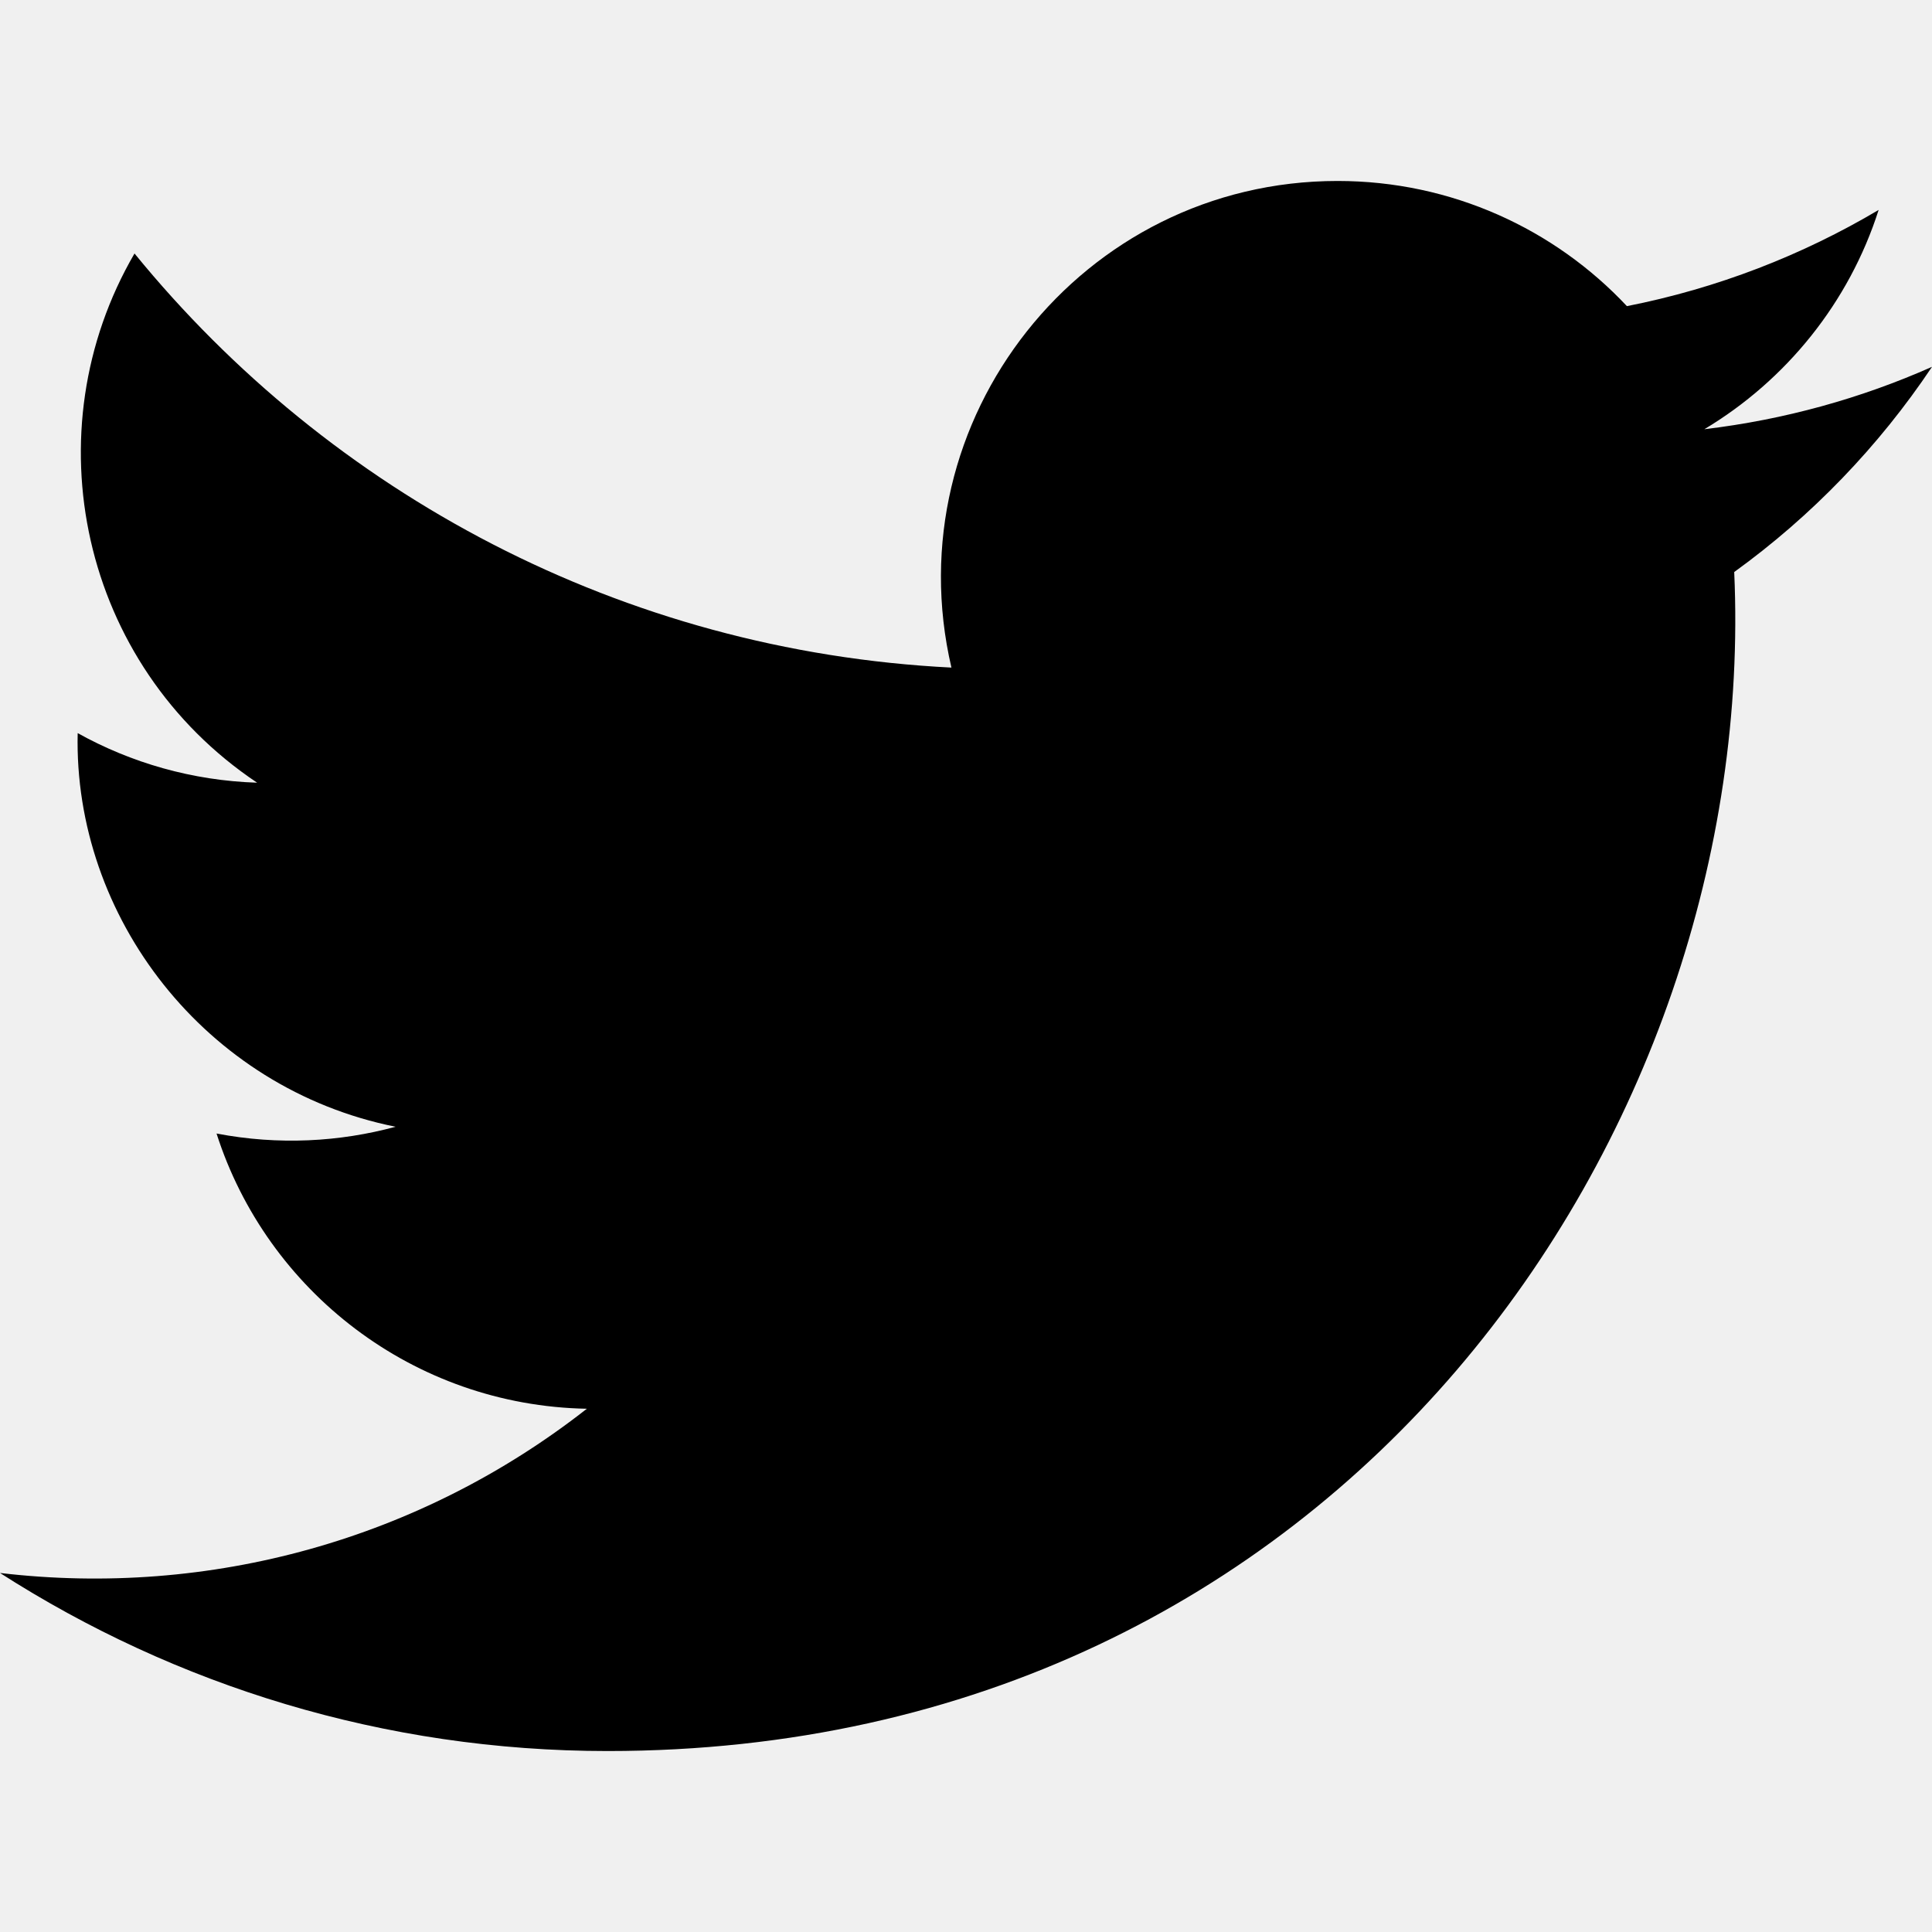
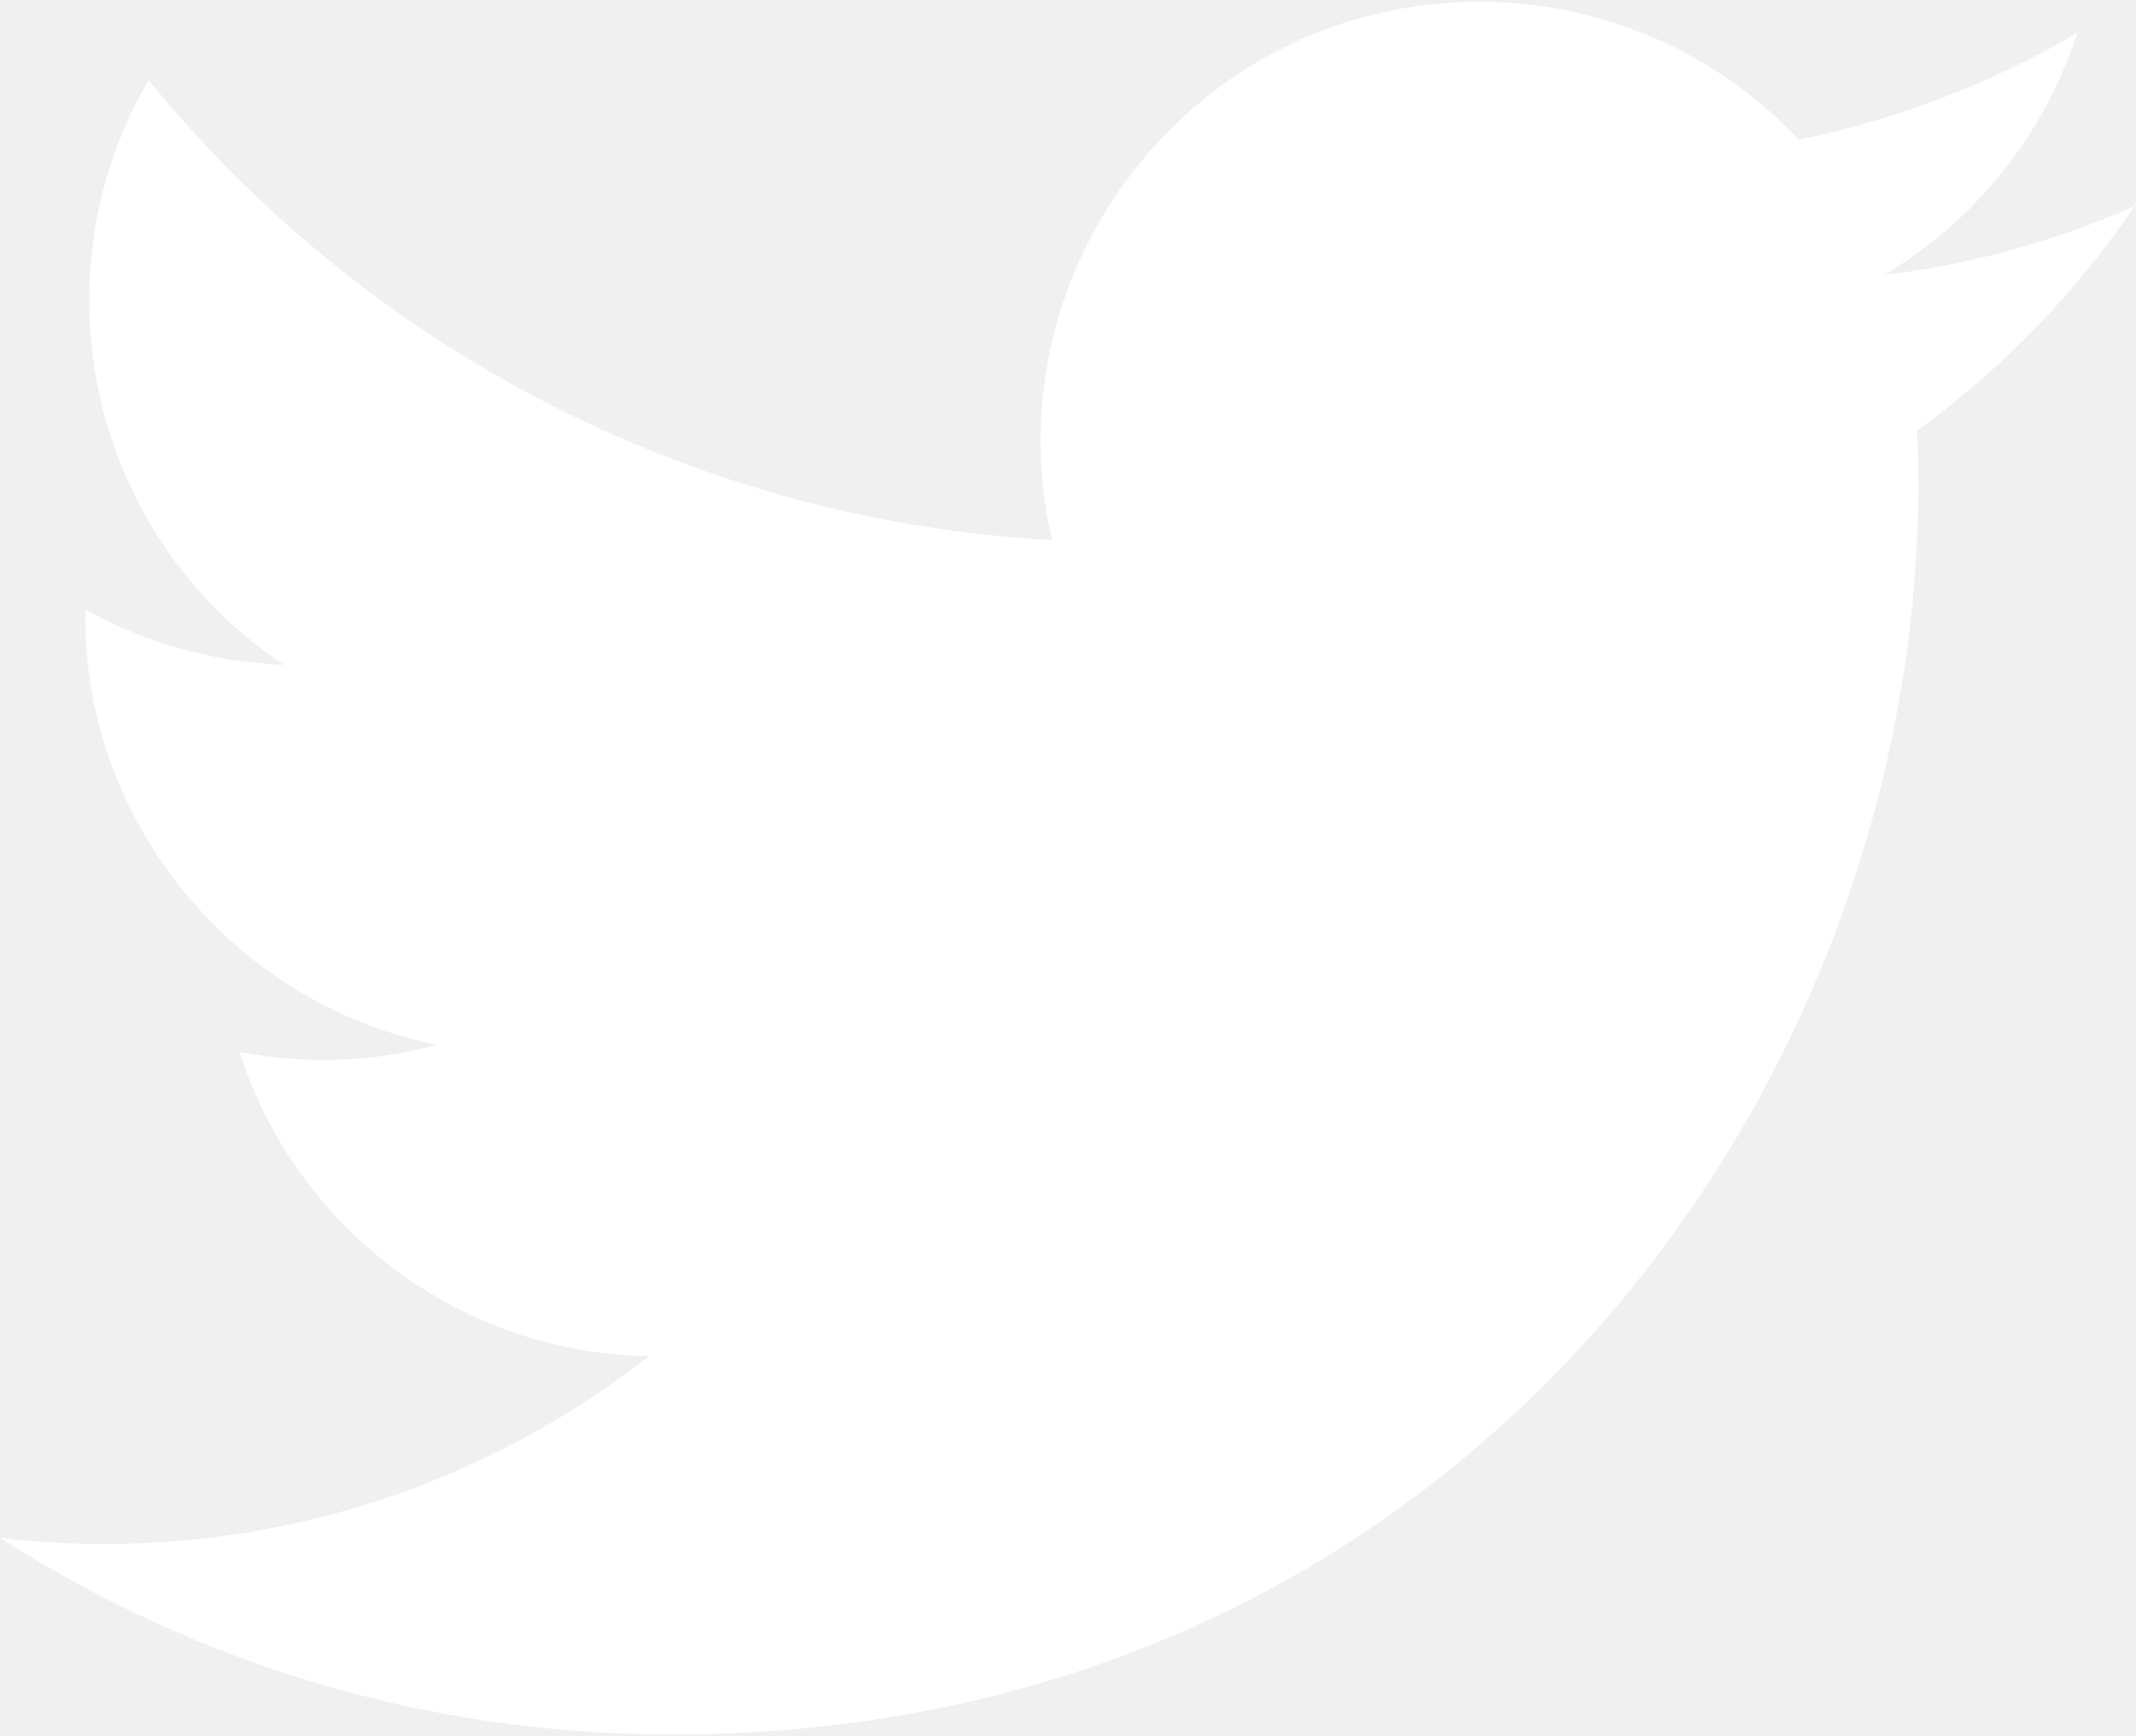
- <svg xmlns="http://www.w3.org/2000/svg" width="24" height="24" viewBox="0 0 24 24" className="fill-current">
-   <path d="M24 4.557c-.883.392-1.832.656-2.828.775 1.017-.609 1.798-1.574 2.165-2.724-.951.564-2.005.974-3.127 1.195-.897-.957-2.178-1.555-3.594-1.555-3.179 0-5.515 2.966-4.797 6.045-4.091-.205-7.719-2.165-10.148-5.144-1.29 2.213-.669 5.108 1.523 6.574-.806-.026-1.566-.247-2.229-.616-.054 2.281 1.581 4.415 3.949 4.89-.693.188-1.452.232-2.224.084.626 1.956 2.444 3.379 4.6 3.419-2.07 1.623-4.678 2.348-7.29 2.04 2.179 1.397 4.768 2.212 7.548 2.212 9.142 0 14.307-7.721 13.995-14.646.962-.695 1.797-1.562 2.457-2.549z" />
+ <svg xmlns="http://www.w3.org/2000/svg" id="Layer_1" viewBox="0 0 24 19.5">
+   <path d="M24,2.31c-.88.39-1.83.66-2.83.78,1.02-.61,1.8-1.57,2.17-2.72-.95.56-2.01.97-3.13,1.2-.9-.96-2.18-1.55-3.59-1.55-3.18,0-5.51,2.97-4.8,6.05C7.73,5.84,4.1,3.88,1.67.9c-1.29,2.21-.67,5.11,1.52,6.57-.81-.03-1.57-.25-2.23-.62-.05,2.28,1.58,4.41,3.95,4.89-.69.19-1.45.23-2.22.08.63,1.96,2.44,3.38,4.6,3.42-2.07,1.62-4.68,2.35-7.29,2.04,2.18,1.4,4.77,2.21,7.55,2.21,9.14,0,14.31-7.72,13.99-14.65.96-.7,1.8-1.56,2.46-2.55Z" fill="#fff" stroke-width="0" />
</svg>
